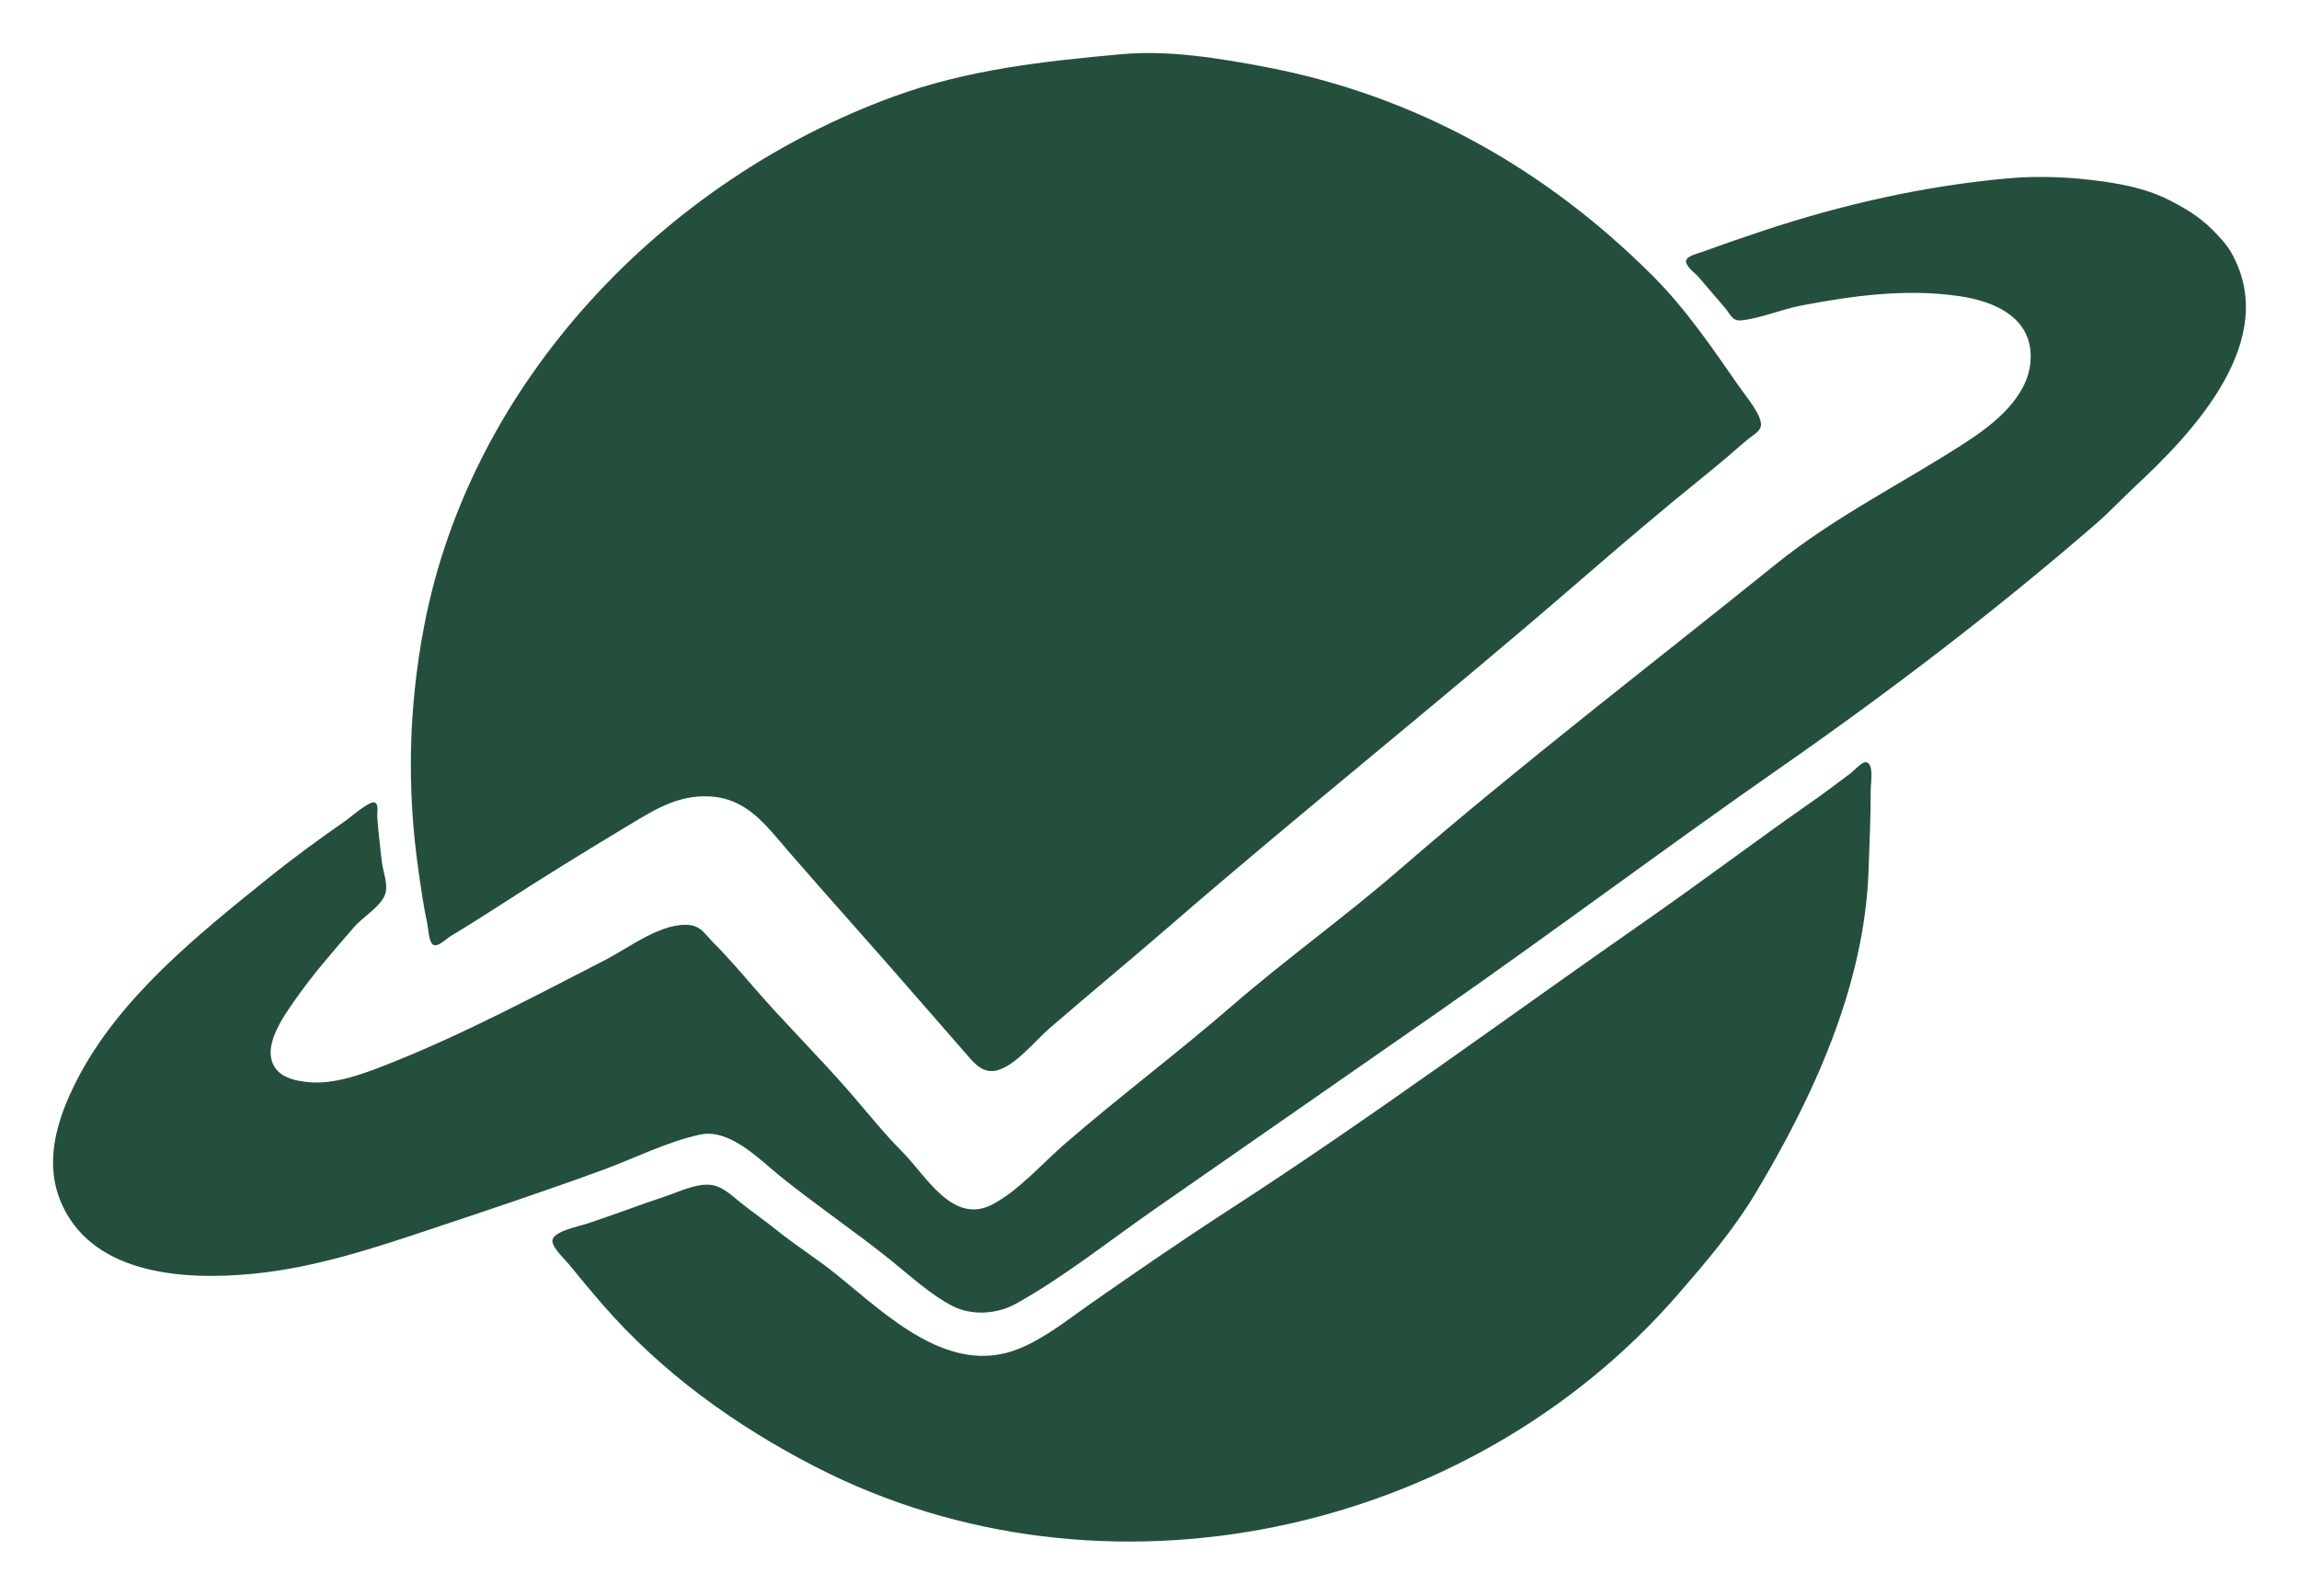
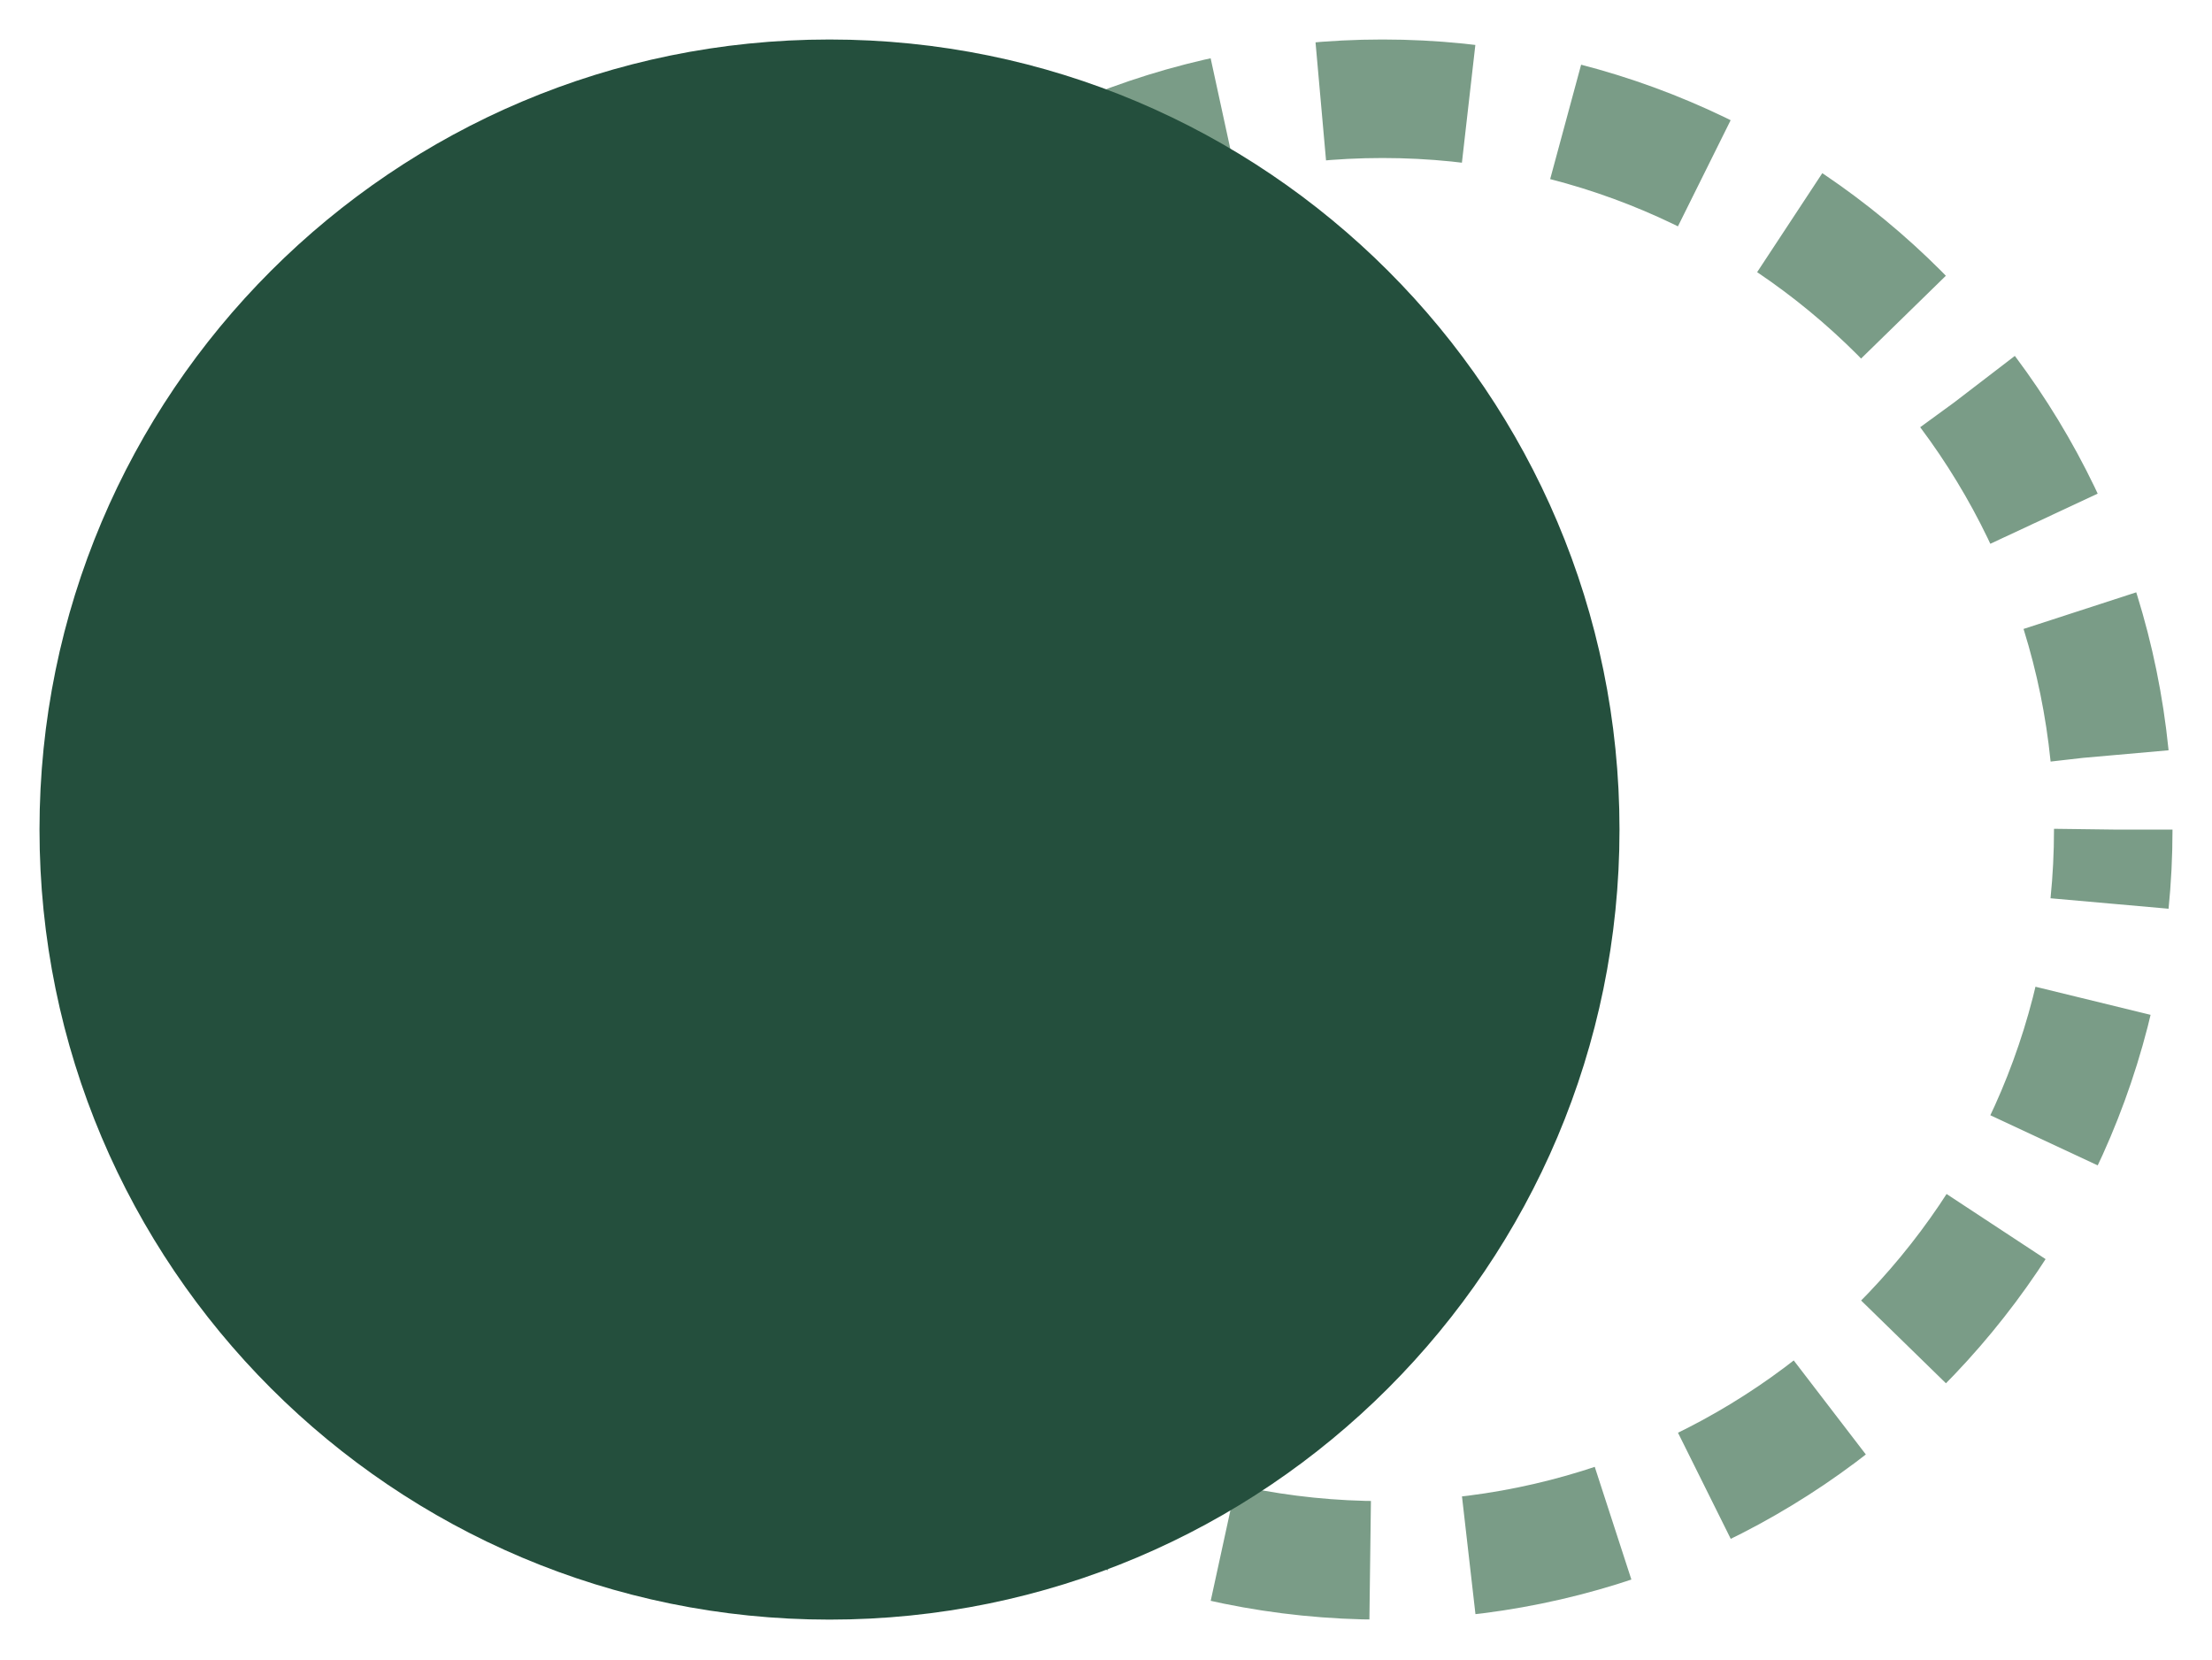
- <svg xmlns="http://www.w3.org/2000/svg" viewBox="117 268 1036 719" fill="#244f3d">
-   <path fill-rule="evenodd" d="M 622.429 292.429 C 643.682 290.496 666.792 294.279 687.714 298.286 C 755.038 311.177 813.434 344.006 861.714 392.286 C 877.058 407.630 888.817 425.172 901.143 442.857 C 903.574 446.345 911.797 456.074 910.429 460.429 C 909.658 462.879 906.133 464.685 904.286 466.286 C 898.216 471.546 892.111 476.814 885.857 481.857 C 866.390 497.556 847.188 513.904 828.286 530.286 C 767.510 582.958 704.490 633.042 643.714 685.714 C 625.846 701.200 607.582 716.229 589.714 731.714 C 583.320 737.256 574.755 748.195 566.429 750.429 C 559.577 752.267 555.553 746.715 551.714 742.286 C 544.597 734.073 537.403 725.927 530.286 717.714 C 511.105 695.582 491.467 673.846 472.286 651.714 C 462.293 640.184 453.744 627.948 437.000 627.000 C 421.985 626.150 411.032 633.552 398.857 640.857 C 379.791 652.297 360.808 664.066 342.143 676.143 C 334.839 680.869 327.462 685.523 320.000 690.000 C 318.288 691.027 314.037 695.370 312.000 693.714 C 310.173 692.230 310.042 686.592 309.571 684.429 C 307.852 676.519 306.716 668.438 305.571 660.429 C 300.269 623.312 301.096 586.943 308.143 550.143 C 329.234 440.000 415.985 349.469 519.571 311.571 C 553.104 299.303 587.189 295.632 622.429 292.429 Z M 1021.429 348.429 C 1035.977 347.106 1050.733 347.799 1065.143 349.857 C 1075.266 351.303 1085.547 353.578 1094.714 358.286 C 1101.656 361.851 1108.155 365.726 1113.714 371.286 C 1117.065 374.636 1120.394 378.110 1122.714 382.286 C 1144.308 421.155 1106.062 462.184 1079.714 486.714 C 1073.481 492.518 1067.712 498.717 1061.286 504.286 C 1016.221 543.342 968.132 579.999 919.143 614.143 C 867.372 650.226 816.880 688.084 765.143 724.143 C 722.298 754.004 679.381 783.734 636.571 813.571 C 616.340 827.672 596.271 843.739 574.714 855.714 C 566.348 860.362 554.899 861.137 546.286 856.714 C 536.546 851.713 527.205 843.133 518.714 836.286 C 502.420 823.145 485.009 811.426 468.714 798.286 C 459.191 790.605 445.836 776.514 432.429 779.429 C 417.517 782.670 402.753 790.188 388.429 795.429 C 363.302 804.621 337.944 813.114 312.571 821.571 C 285.877 830.470 259.324 839.380 231.143 842.143 C 201.417 845.057 160.182 843.161 145.286 811.714 C 136.212 792.559 142.647 772.372 151.714 754.714 C 170.607 717.923 205.699 689.759 237.286 664.286 C 248.831 654.975 260.692 646.336 272.857 637.857 C 274.815 636.493 283.610 628.778 285.857 629.714 C 287.793 630.521 286.915 634.503 287.000 636.000 C 287.377 642.655 288.349 649.364 289.000 656.000 C 289.461 660.706 292.263 666.841 290.429 671.429 C 288.261 676.849 280.524 681.318 276.714 685.714 C 267.388 696.475 258.026 707.137 249.857 718.857 C 244.568 726.446 234.378 740.504 241.286 749.714 C 244.474 753.965 250.337 755.120 255.286 755.714 C 267.875 757.225 282.342 751.463 293.857 746.857 C 326.676 733.730 358.326 716.833 389.714 700.714 C 400.510 695.171 415.409 683.489 428.000 685.000 C 432.977 685.597 435.053 689.481 438.286 692.714 C 444.987 699.415 451.097 706.574 457.286 713.714 C 471.187 729.755 486.384 744.674 500.286 760.714 C 507.952 769.560 515.440 779.011 523.714 787.286 C 534.103 797.675 546.183 820.150 564.000 811.000 C 575.843 804.918 586.702 792.391 596.714 783.714 C 621.399 762.321 647.601 742.679 672.286 721.286 C 696.626 700.191 722.945 681.381 747.286 660.286 C 802.339 612.573 860.566 568.028 917.286 522.286 C 943.956 500.778 973.981 486.071 1002.571 467.571 C 1015.129 459.446 1030.745 447.315 1032.000 431.000 C 1033.504 411.445 1016.230 403.808 999.571 401.429 C 975.903 398.047 952.074 401.241 928.714 405.714 C 919.719 407.437 910.497 411.522 901.429 412.429 C 897.590 412.812 896.411 409.167 894.286 406.714 C 890.260 402.070 886.311 397.359 882.286 392.714 C 880.976 391.203 876.106 387.726 876.857 385.286 C 877.485 383.244 882.630 382.087 884.429 381.429 C 893.288 378.187 902.197 375.125 911.143 372.143 C 946.869 360.234 983.819 351.848 1021.429 348.429 Z M 957.571 611.571 C 961.657 611.472 960.000 621.249 960.000 624.000 C 960.000 636.412 959.457 648.674 959.000 661.000 C 957.091 712.532 934.027 762.621 908.000 806.000 C 898.160 822.399 885.746 836.909 873.286 851.286 C 778.703 960.419 614.072 995.713 484.714 929.286 C 448.359 910.617 415.188 886.755 388.286 855.714 C 383.296 849.957 378.510 844.232 373.714 838.286 C 371.510 835.552 366.866 831.464 366.000 828.000 C 364.807 823.229 377.700 820.862 381.571 819.571 C 393.486 815.600 405.229 811.114 417.143 807.143 C 423.134 805.146 429.588 801.874 436.000 802.000 C 441.878 802.115 445.985 806.246 450.286 809.714 C 455.835 814.190 461.746 818.246 467.286 822.714 C 475.813 829.591 485.198 835.418 493.714 842.286 C 516.422 860.598 544.485 888.606 576.000 876.000 C 587.962 871.215 598.654 862.453 609.143 855.143 C 629.551 840.919 650.251 826.661 671.143 813.143 C 735.033 771.802 796.399 726.389 858.857 682.857 C 883.944 665.372 908.344 646.912 933.429 629.429 C 939.273 625.355 945.027 620.979 950.714 616.714 C 952.147 615.640 955.850 611.613 957.571 611.571 Z" />
+ <svg xmlns="http://www.w3.org/2000/svg" viewBox="0 0 112 84" role="img" aria-labelledby="title">
+   <circle cx="70" cy="42" r="37" fill="none" stroke="#7a9c87" stroke-width="6" pathLength="100" stroke-dasharray="7.5 5" stroke-dashoffset="3.75" />
+   <circle cx="42" cy="42" r="40" fill="#244f3d" />
</svg>
